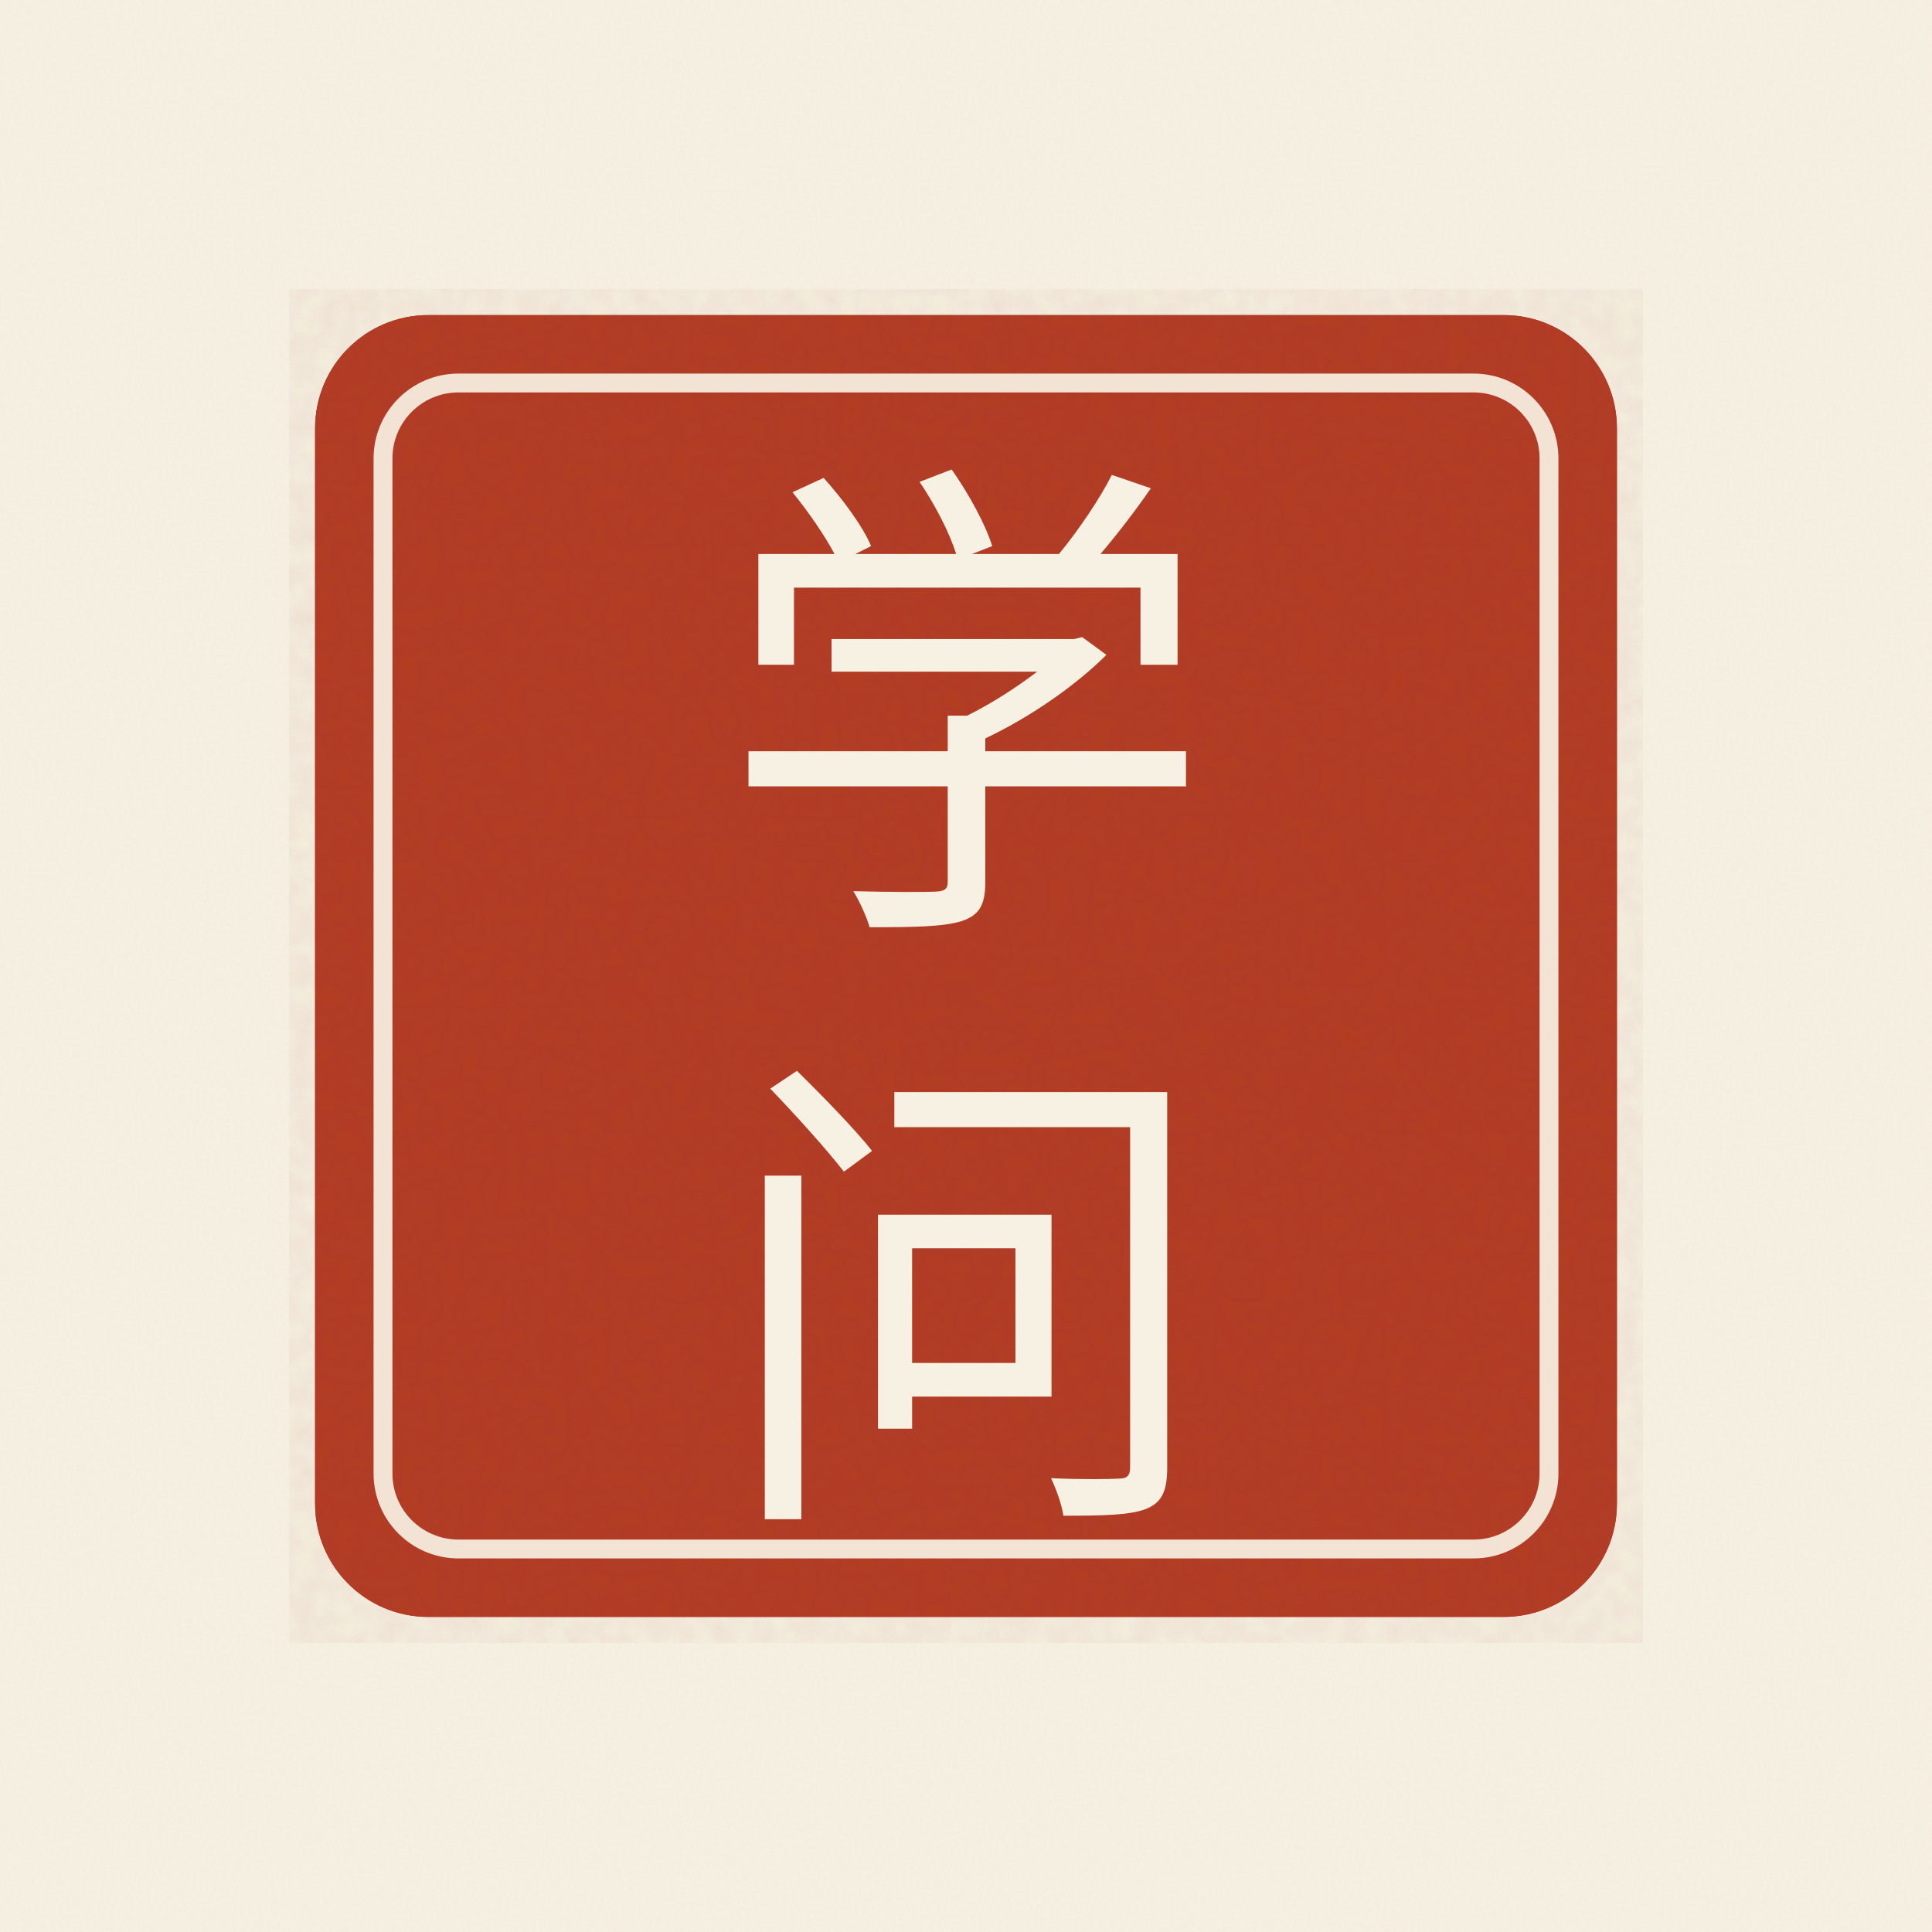
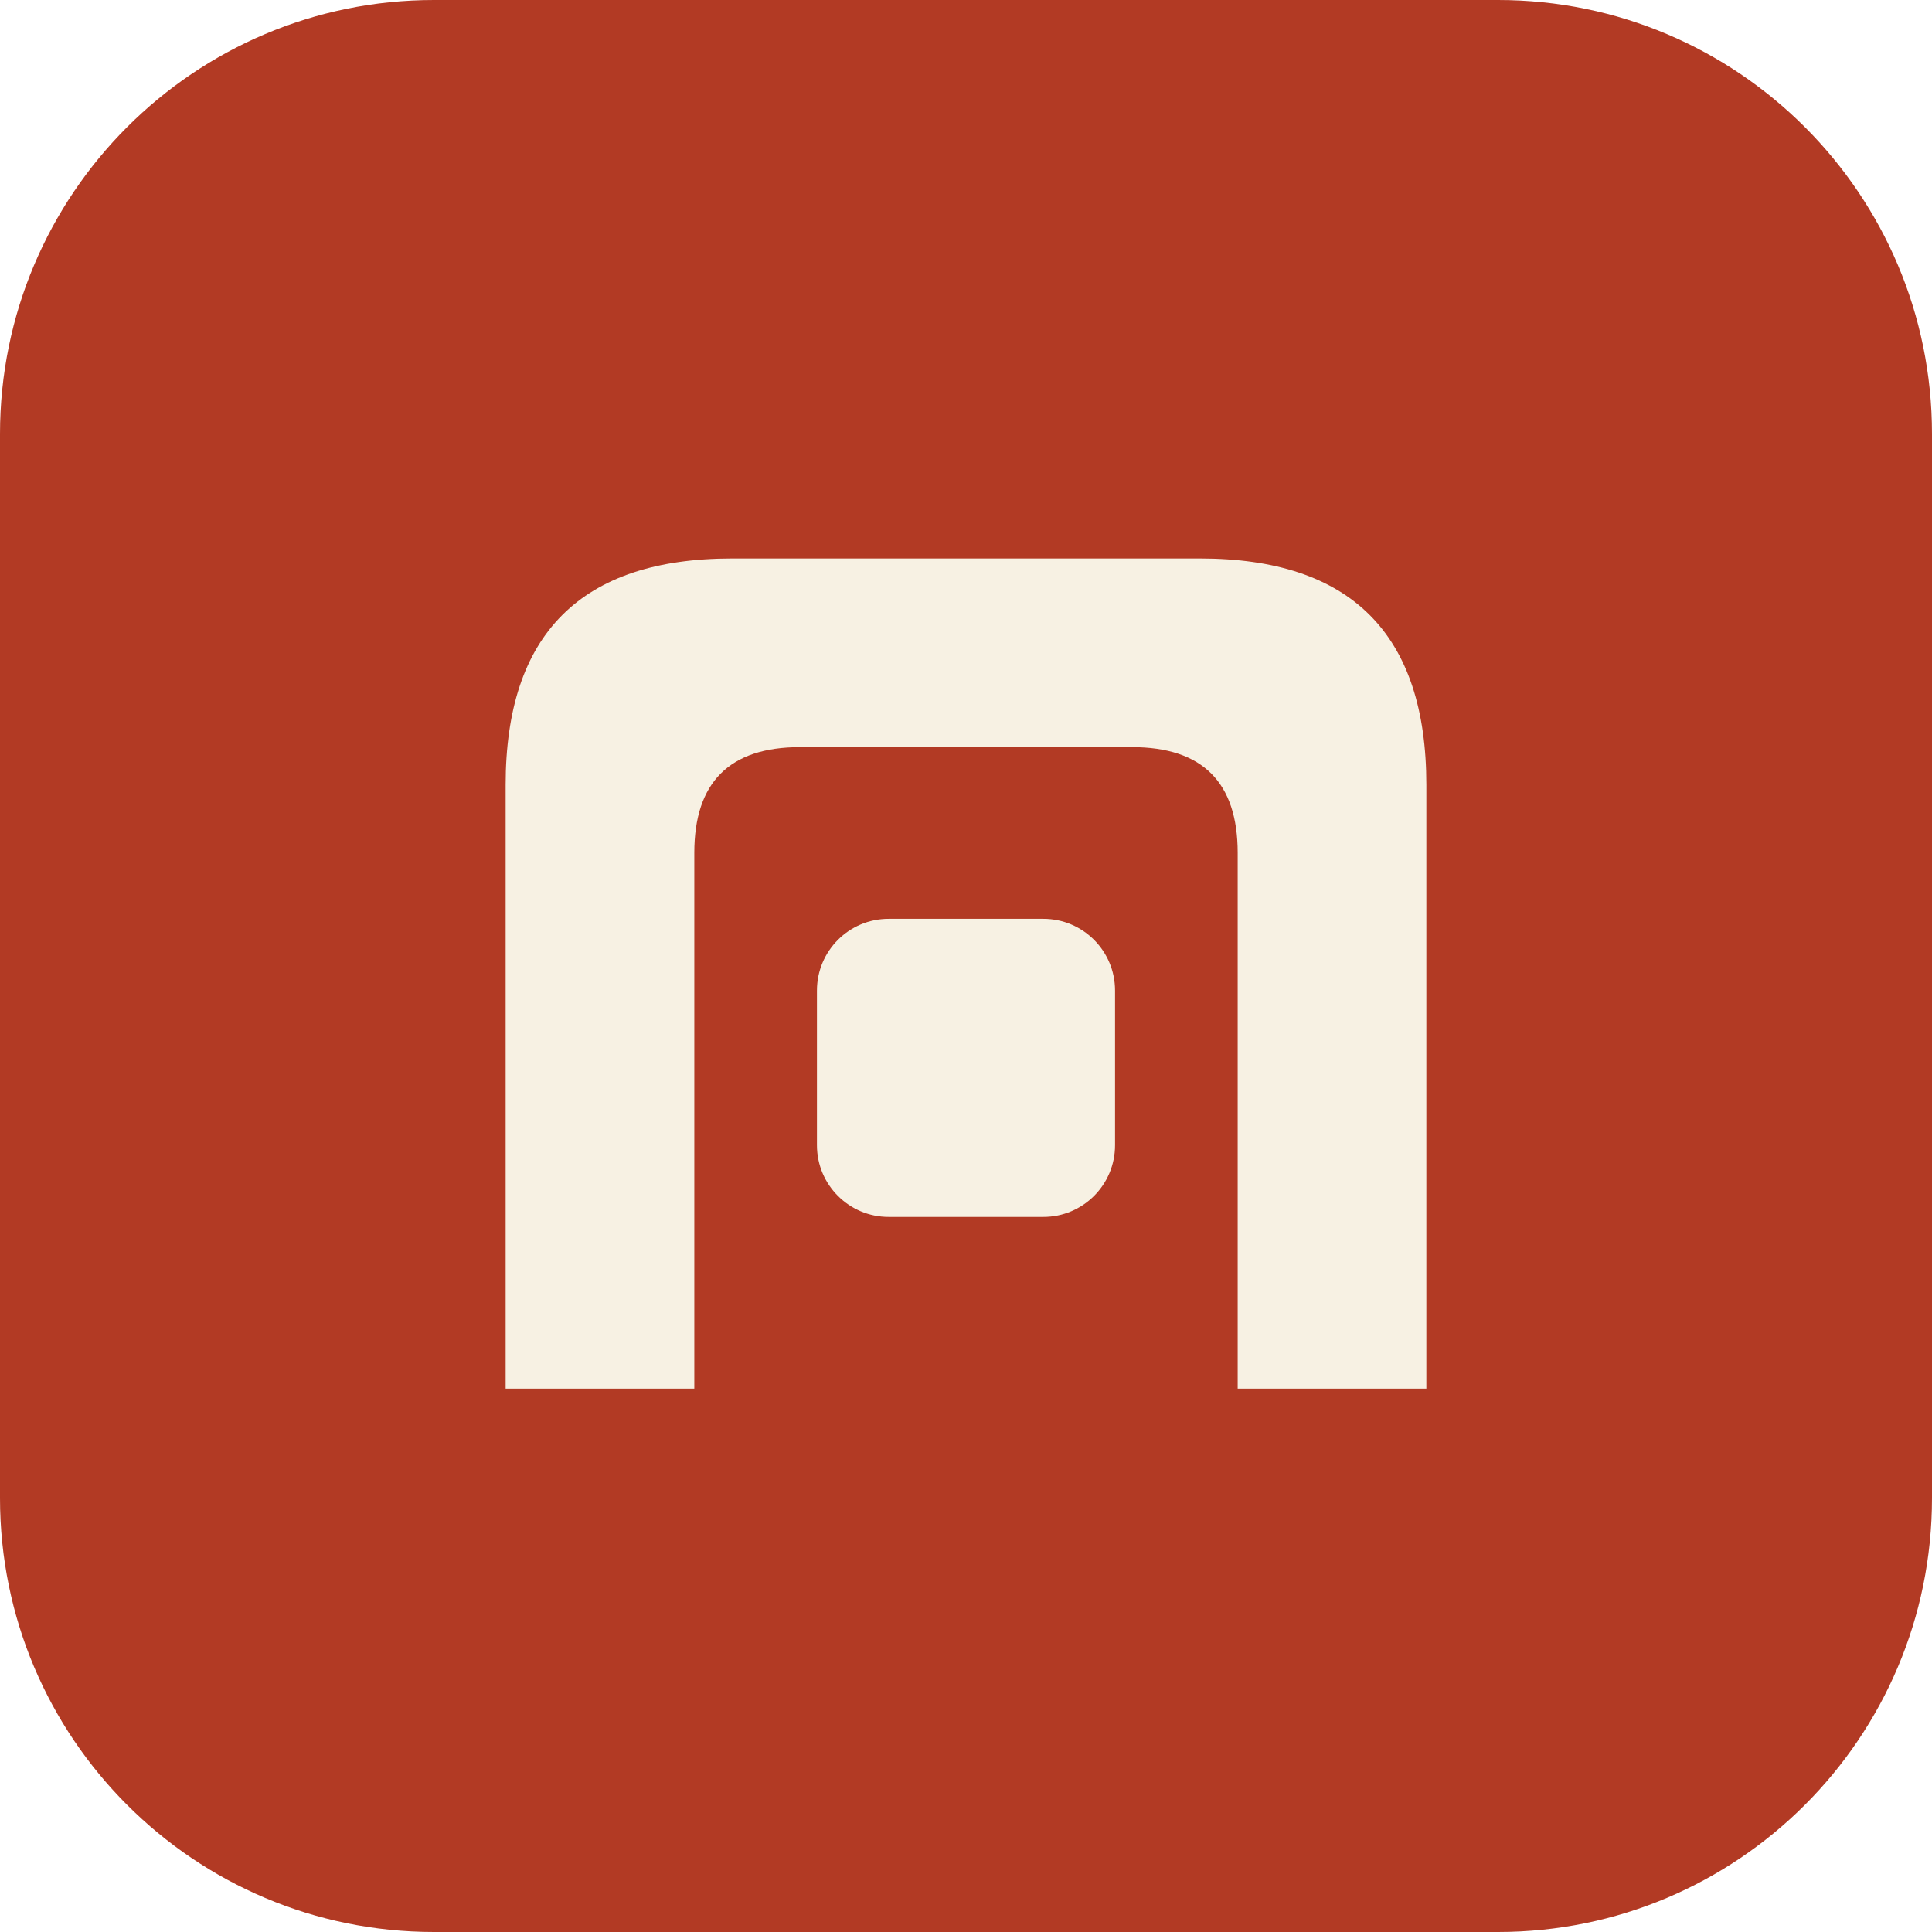
<svg xmlns="http://www.w3.org/2000/svg" width="1024" height="1024" viewBox="0 0 1024 1024">
  <defs>
-     <filter id="paper" x="-2%" y="-2%" width="104%" height="104%">
-       <feTurbulence type="fractalNoise" baseFrequency="0.55" numOctaves="3" seed="7" result="n" />
-       <feColorMatrix in="n" type="matrix" values="0 0 0 0 0.45  0 0 0 0 0.38  0 0 0 0 0.27  0 0 0 0.06 0" />
-       <feComposite operator="over" in2="SourceGraphic" />
-     </filter>
-     <filter id="sealwear" x="-2%" y="-2%" width="104%" height="104%">
-       <feTurbulence type="fractalNoise" baseFrequency="0.09" numOctaves="2" seed="21" result="n" />
-       <feColorMatrix in="n" type="matrix" values="0 0 0 0 0.36  0 0 0 0 0.10  0 0 0 0 0.05  0 0 0 0.10 0" />
-       <feComposite operator="over" in2="SourceGraphic" />
-     </filter>
+     <clipPath id="tile">
+       <rect width="1024" height="1024" rx="230" />
+     </clipPath>
  </defs>
-   <rect width="1024" height="1024" fill="#f7f1e3" />
-   <rect width="1024" height="1024" fill="#f7f1e3" filter="url(#paper)" />
-   <g>
-     <rect x="167" y="167" width="690" height="690" rx="60" fill="#b23a24" />
-     <rect x="167" y="167" width="690" height="690" rx="60" fill="#b23a24" filter="url(#sealwear)" />
-     <rect x="203" y="203" width="618" height="618" rx="40" fill="none" stroke="#f7f1e3" stroke-width="10" opacity="0.92" />
-     <text x="512" y="356" text-anchor="middle" dominant-baseline="central" font-family="Baoli SC, Kaiti SC, STKaiti, serif" font-size="262" fill="#f7f1e3">学</text>
-     <text x="512" y="670" text-anchor="middle" dominant-baseline="central" font-family="Baoli SC, Kaiti SC, STKaiti, serif" font-size="262" fill="#f7f1e3">问</text>
+   <g clip-path="url(#tile)">
+     <rect width="1024" height="1024" fill="#b23a24" />
  </g>
+   <path fill="#f7f1e3" d="     M 268 736     L 268 416     Q 268 296 388 296     L 636 296     Q 756 296 756 416     L 756 736     L 656 736     L 656 452     Q 656 396 600 396     L 424 396     Q 368 396 368 452     L 368 736     Z" />
+   <rect x="433" y="487" width="158" height="158" rx="38" fill="#f7f1e3" />
</svg>
